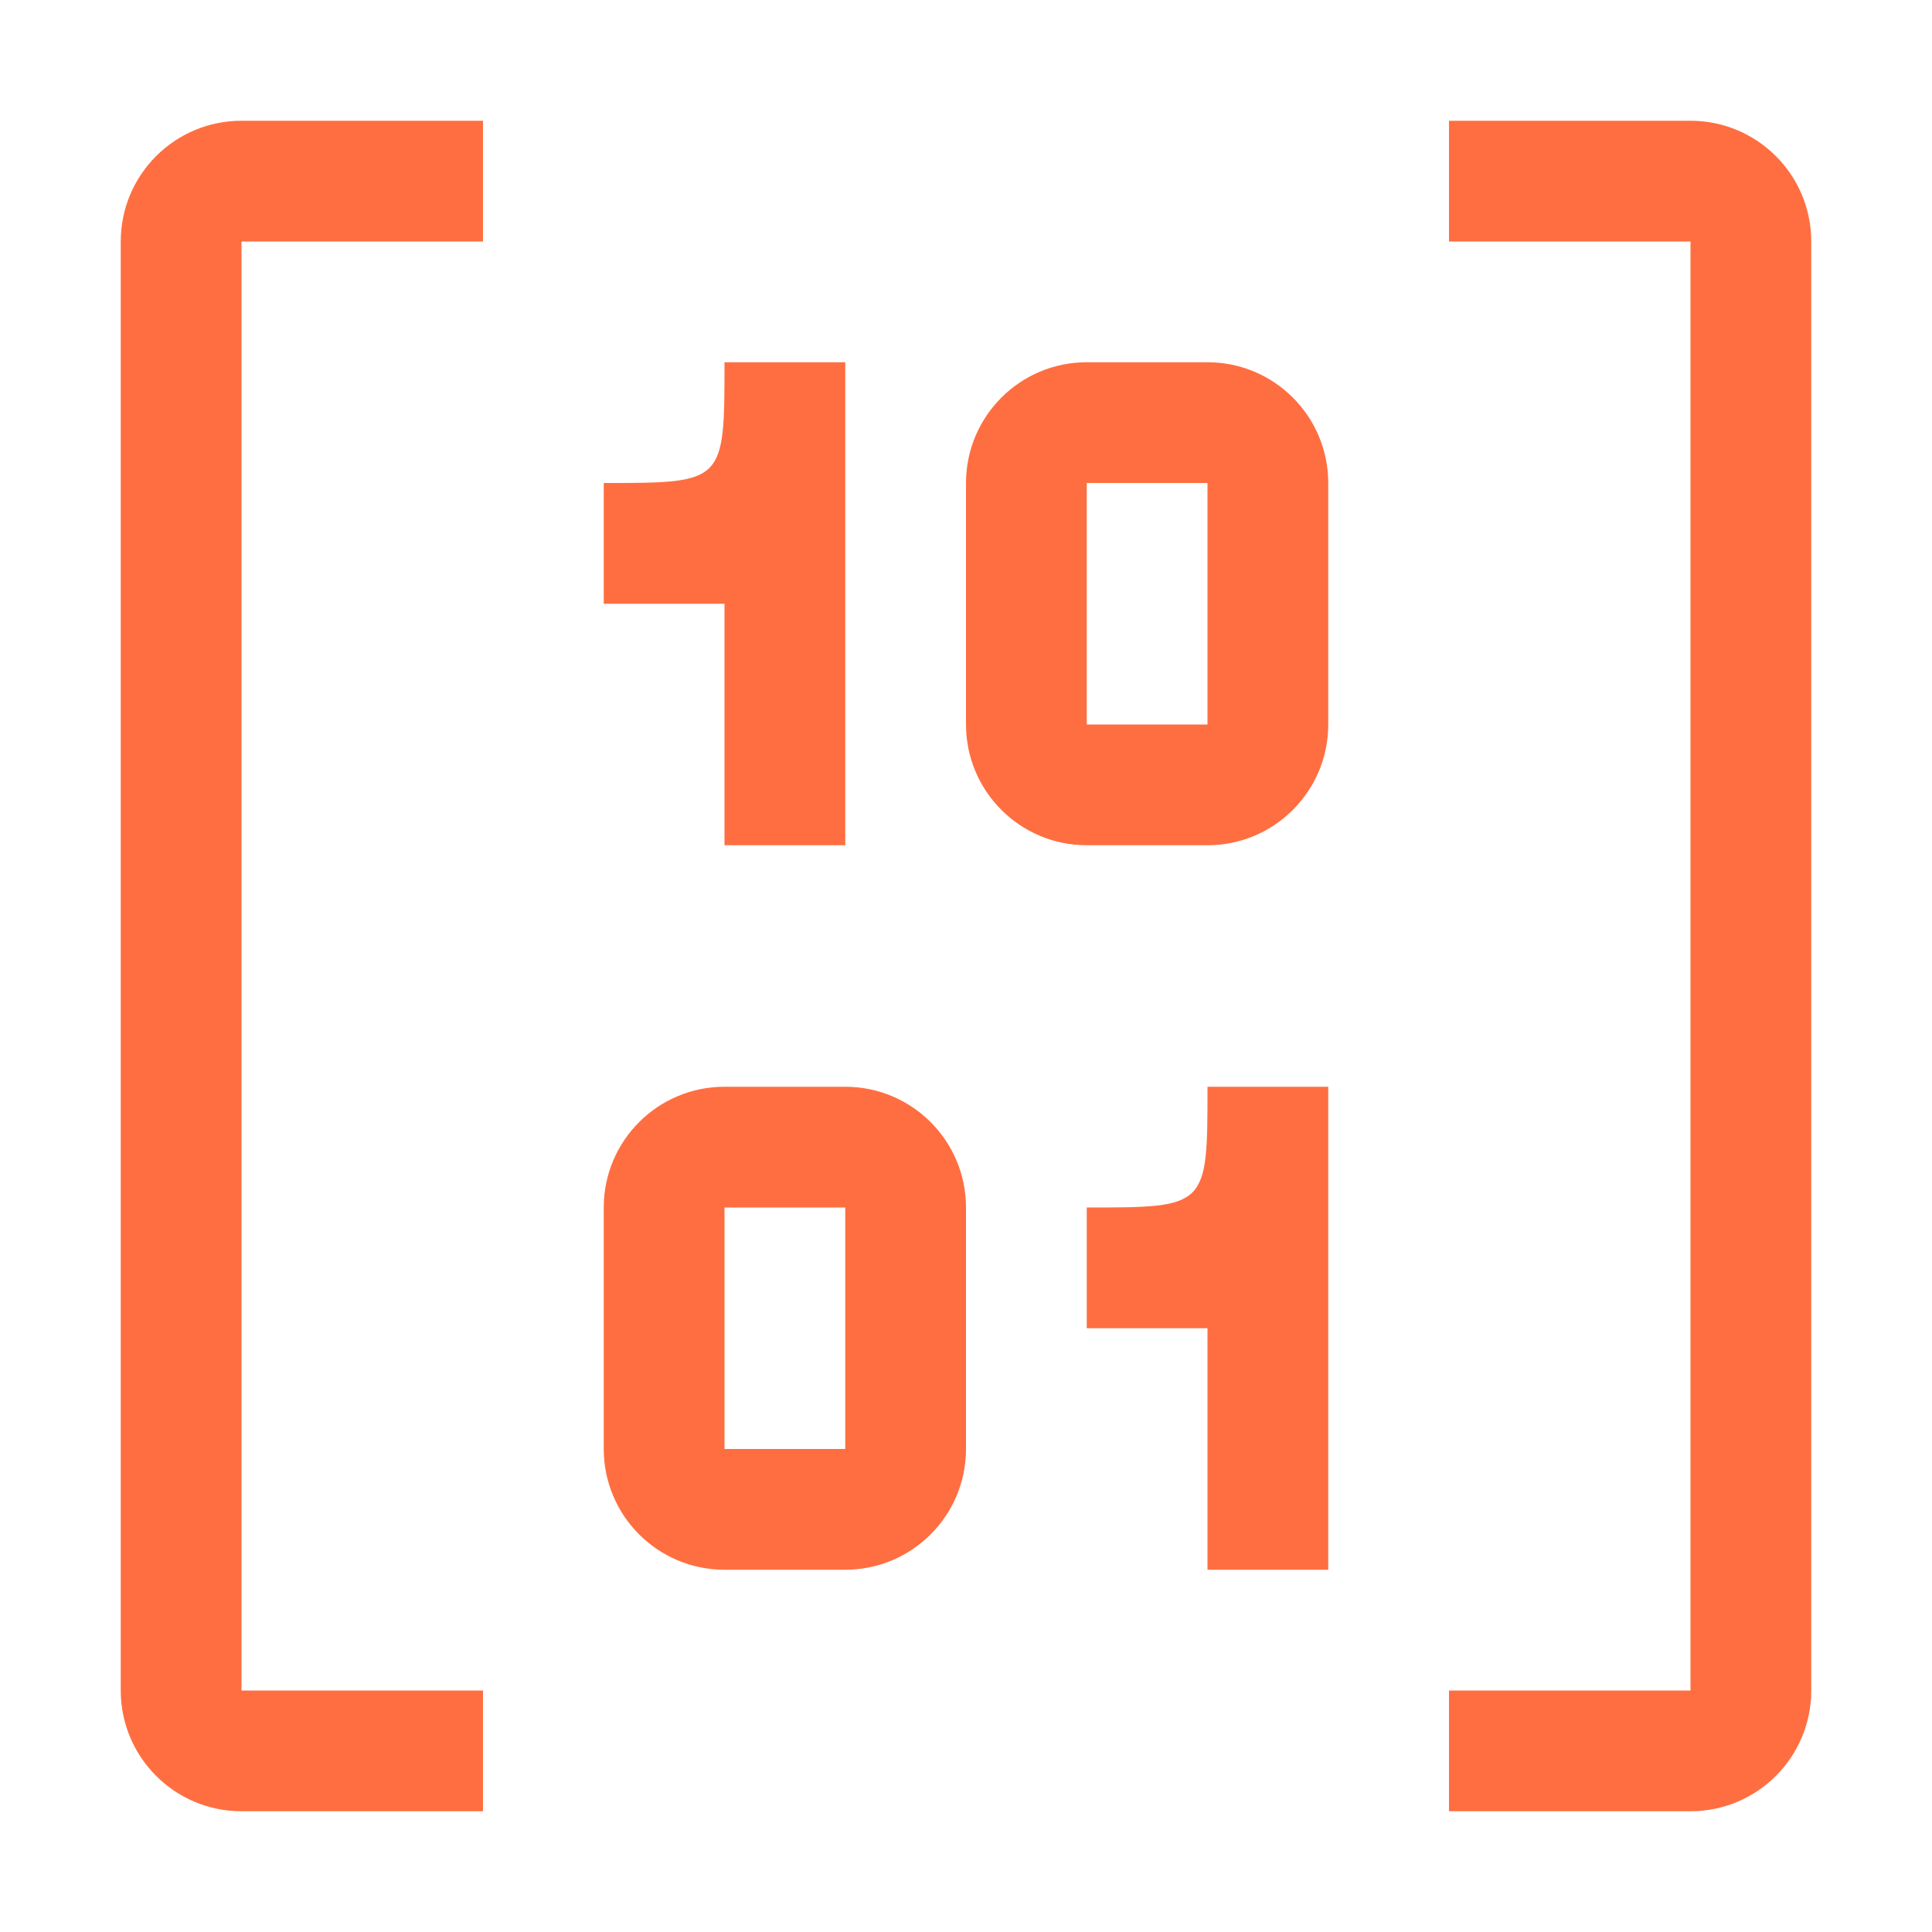
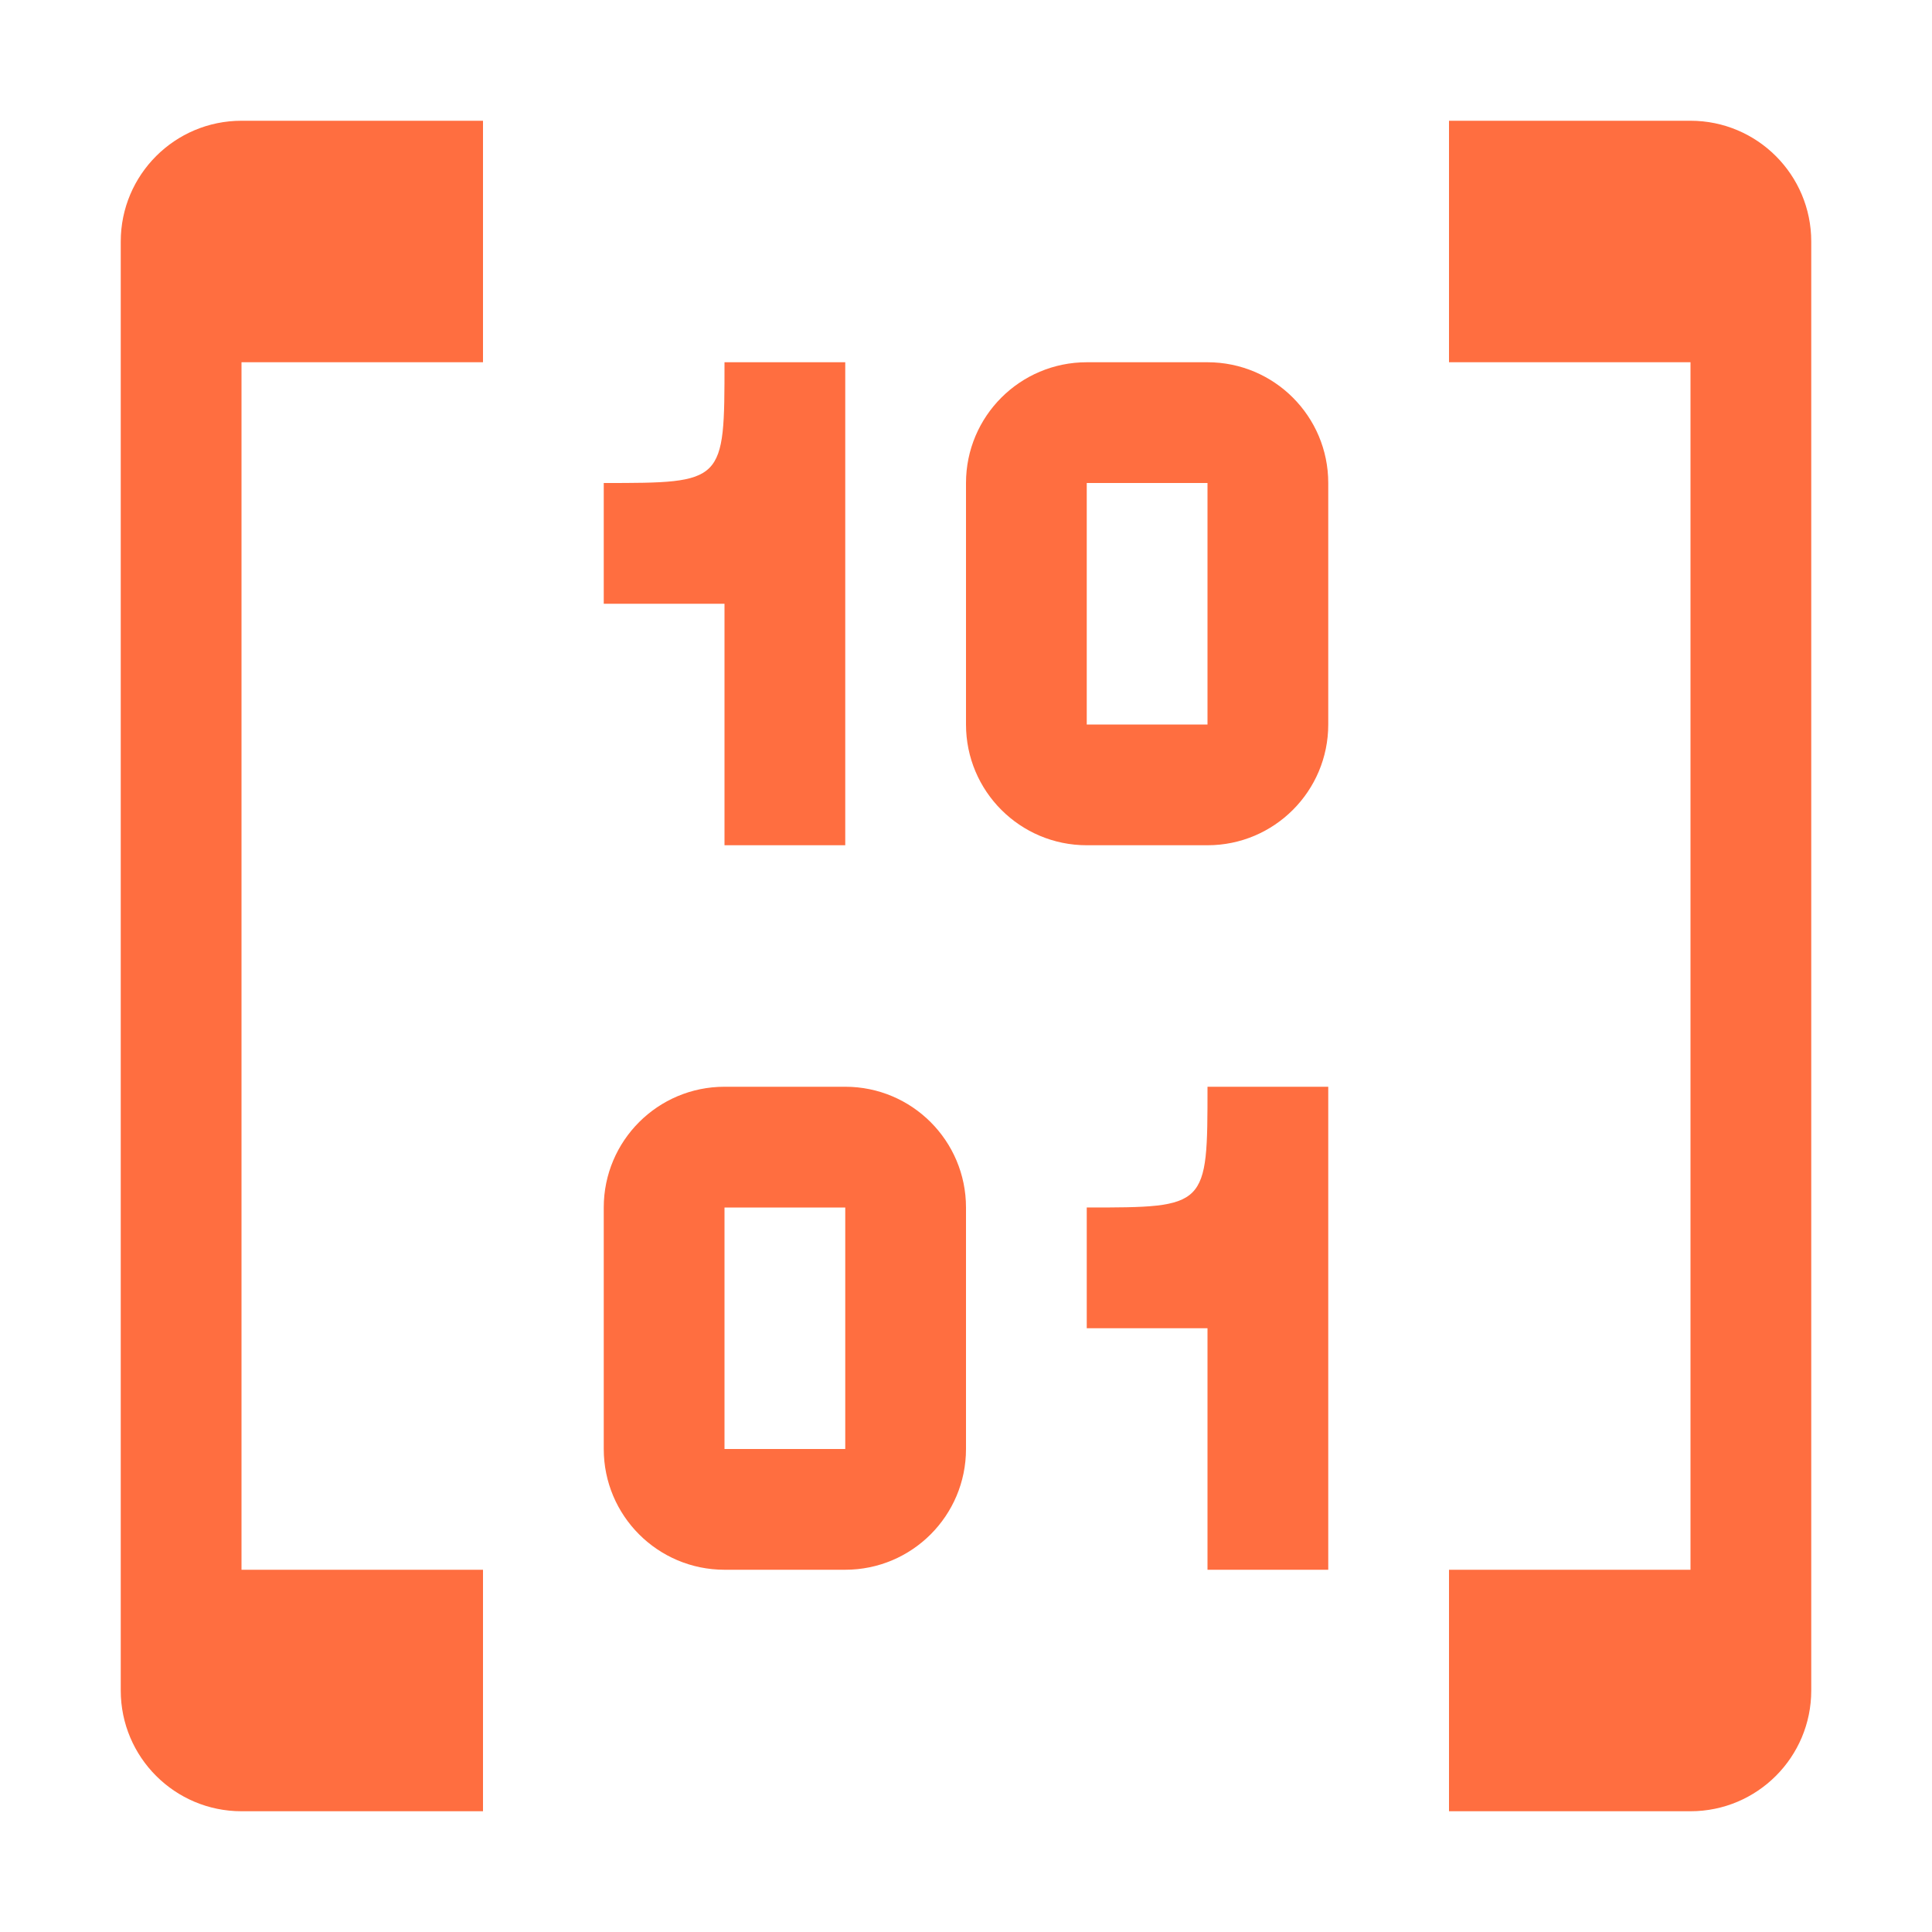
- <svg xmlns="http://www.w3.org/2000/svg" viewBox="0 0 16 16">
-   <path fill="#ff6e40" d="M2 1a1 1 0 0 0-1 1v12a1 1 0 0 0 1 1h2v-1H2V2h2V1Zm10 0v1h2v12h-2v1h2a1 1 0 0 0 1-1V2a1 1 0 0 0-1-1ZM6 3c0 1 0 1-1 1v1h1v2h1V3Zm3 0a1 1 0 0 0-1 1v2a1 1 0 0 0 1 1h1a1 1 0 0 0 1-1V4a1 1 0 0 0-1-1Zm0 1h1v2H9ZM6 9a1 1 0 0 0-1 1v2a1 1 0 0 0 1 1h1a1 1 0 0 0 1-1v-2a1 1 0 0 0-1-1Zm4 0c0 1 0 1-1 1v1h1v2h1V9Zm-4 1h1v2H6Z" />
+ <svg xmlns="http://www.w3.org/2000/svg" viewBox="0 0 32 32">
+   <path fill="#ff6e40" d="M8 6V2H4a2 2 0 0 0-2 2v24a2 2 0 0 0 2 2h4v-4H4V6Zm16-4v4h4v20h-4v4h4a2 2 0 0 0 2-2V4a2 2 0 0 0-2-2Zm-4 4h-2a2 2 0 0 0-2 2v4a2 2 0 0 0 2 2h2a2 2 0 0 0 2-2V8a2 2 0 0 0-2-2m-2 6V8h2v4Zm-4 6h-2a2 2 0 0 0-2 2v4a2 2 0 0 0 2 2h2a2 2 0 0 0 2-2v-4a2 2 0 0 0-2-2m-2 6v-4h2v4Zm0-18c0 2 0 2-2 2v2h2v4h2V6Zm8 12c0 2 0 2-2 2v2h2v4h2v-8Z" />
</svg>
